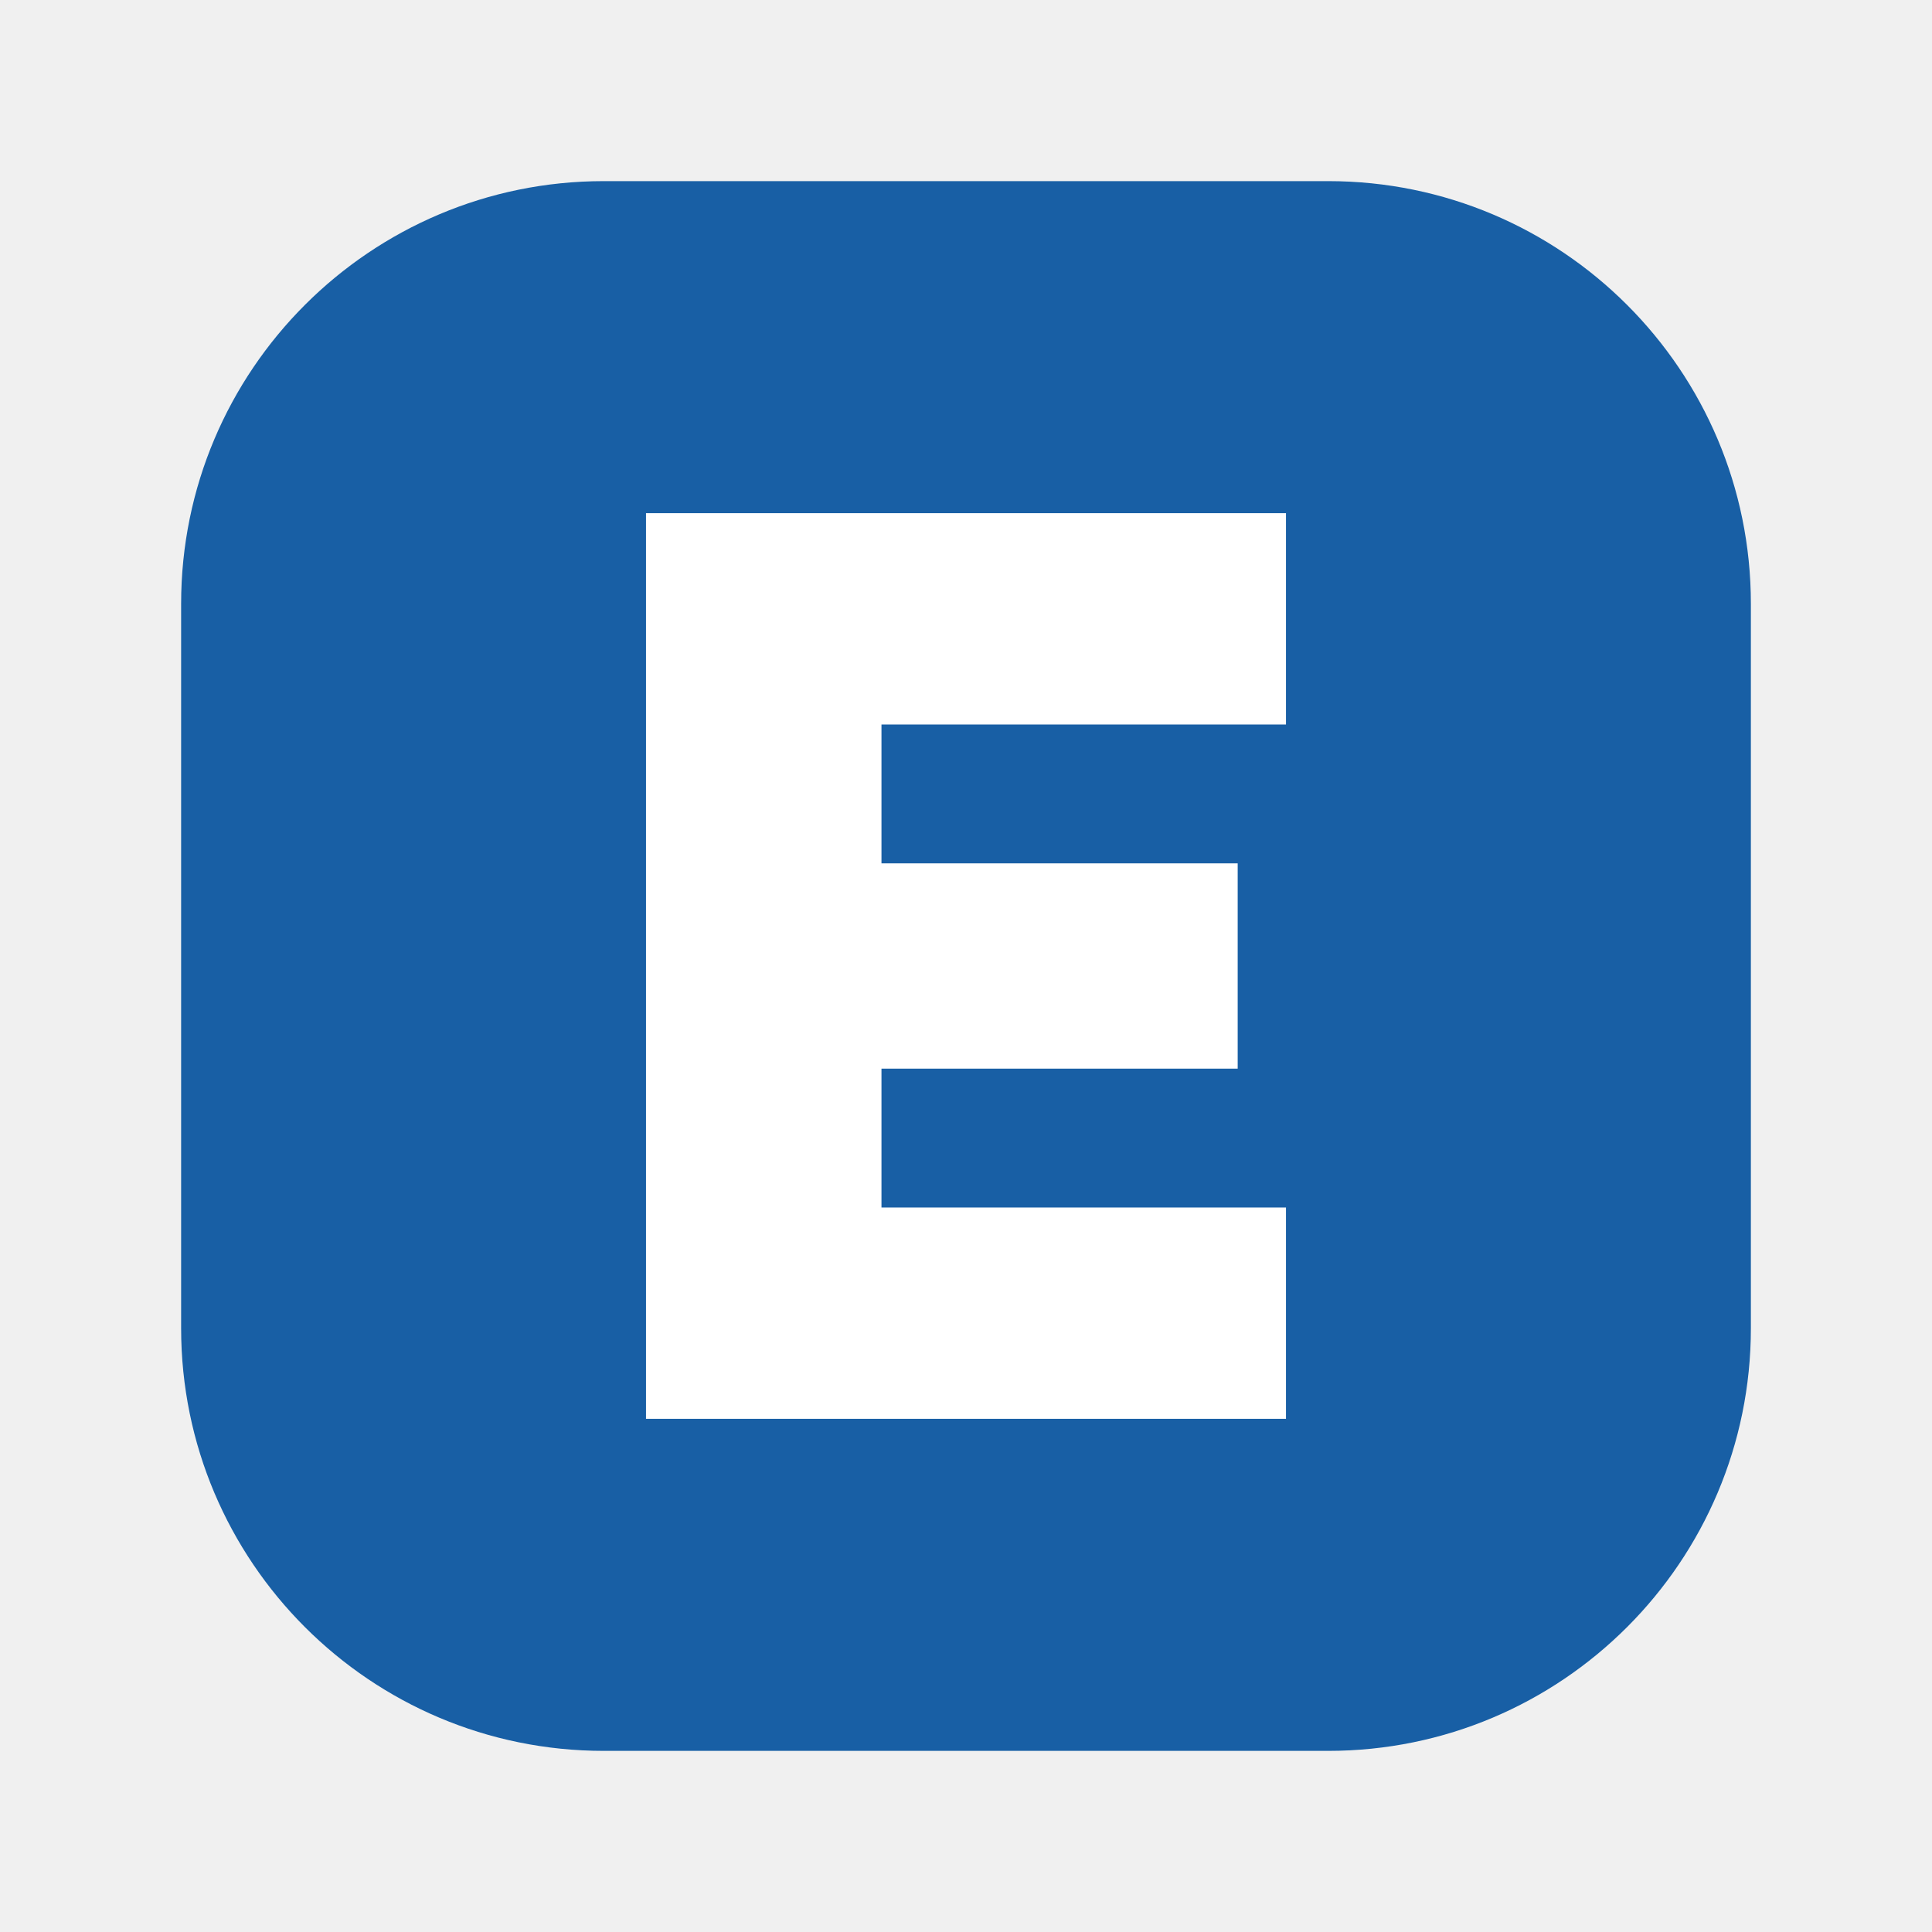
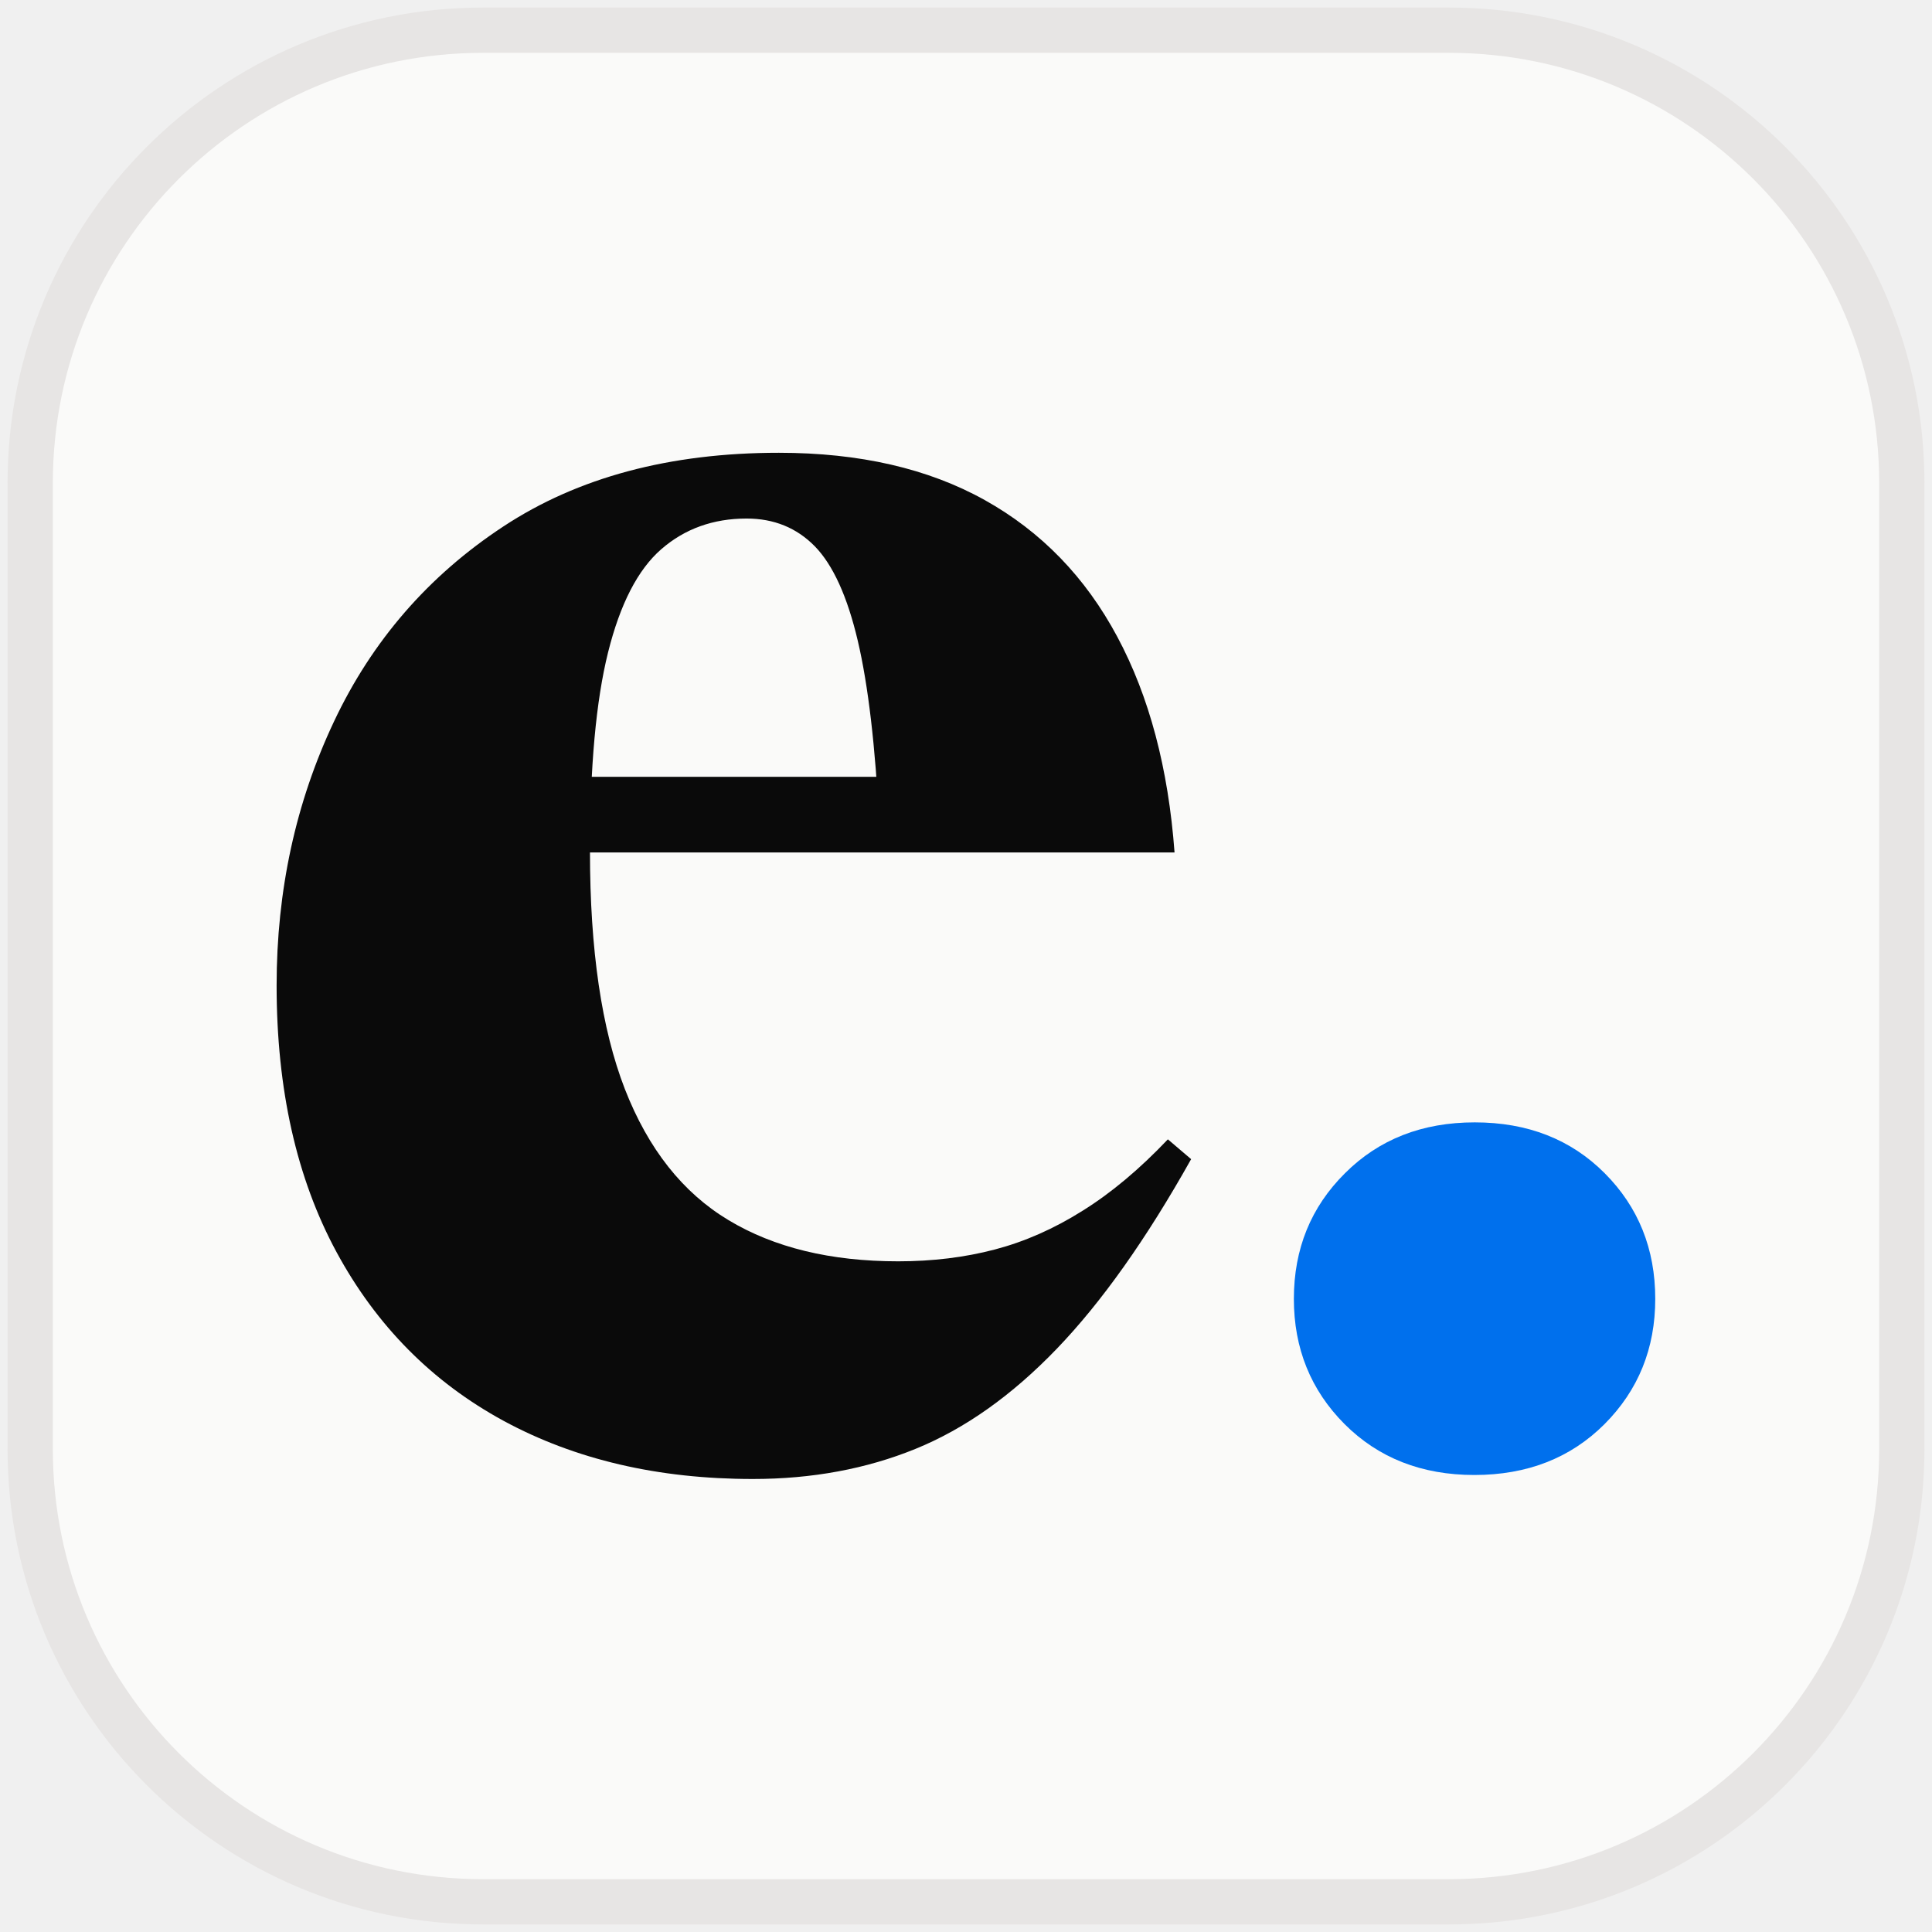
- <svg xmlns="http://www.w3.org/2000/svg" viewBox="0 0 32 32">
-   <rect x="3" y="3" width="26" height="26" rx="7" fill="#185FA5" />
-   <path d="M10.7 8.5 H21.3 V12 H14.6 V14.3 H20.5 V17.7 H14.6 V20 H21.3 V23.5 H10.7 Z" fill="#fff" />
+ <svg xmlns="http://www.w3.org/2000/svg" viewBox="0 0 64 64">
+   <style>@media(prefers-color-scheme:dark){.pl{fill:#171717;stroke:#262626}.ink{fill:#fafaf9}.acc{fill:#5b9eff}}</style>
+   <rect class="pl" x="1" y="1" width="62" height="62" rx="15" fill="#fafaf9" stroke="#e7e5e4" stroke-width="1.5" />
+   <g transform="translate(7.37,48.16) scale(0.06314)">
+     <path class="ink" d="M291.9 -525.2Q355.4 -525.2 399.9 -500.4Q444.4 -475.6 469.5 -428.6Q494.6 -381.7 499.5 -315.5H160.7V-355.2H423.7L344.6 -330.3Q341.5 -391.8 333.3 -426.6Q325.1 -461.4 310.8 -476.1Q296.5 -490.7 275.0 -490.7Q248.7 -490.7 230.2 -474.6Q211.8 -458.6 202.3 -420.5Q192.8 -382.4 192.8 -316.0Q192.8 -238.6 211.1 -191.4Q229.5 -144.2 265.5 -122.6Q301.4 -101.0 354.5 -101.0Q381.6 -101.0 405.2 -107.2Q428.8 -113.4 451.2 -127.5Q473.7 -141.5 496.0 -165.0L508.2 -154.6Q473.0 -91.8 437.7 -55.1Q402.4 -18.4 363.6 -2.6Q324.8 13.2 278.2 13.2Q203.8 13.2 147.5 -17.3Q91.2 -47.9 59.8 -105.9Q28.4 -164.0 28.4 -245.7Q28.4 -320.5 58.5 -384.2Q88.5 -447.8 147.3 -486.5Q206.0 -525.2 291.9 -525.2Z" fill="#0a0a0a" />
+     <path class="acc" d="M657.0 -173.9Q698.6 -173.9 725.2 -147.2Q751.7 -120.6 751.7 -81.3Q751.7 -42.3 725.1 -15.6Q698.4 11.1 656.8 11.1Q615.4 11.1 588.7 -15.6Q562.1 -42.3 562.1 -81.3Q562.1 -120.6 588.9 -147.2Q615.6 -173.9 657.0 -173.9Z" fill="#0070ed" />
+   </g>
</svg>
